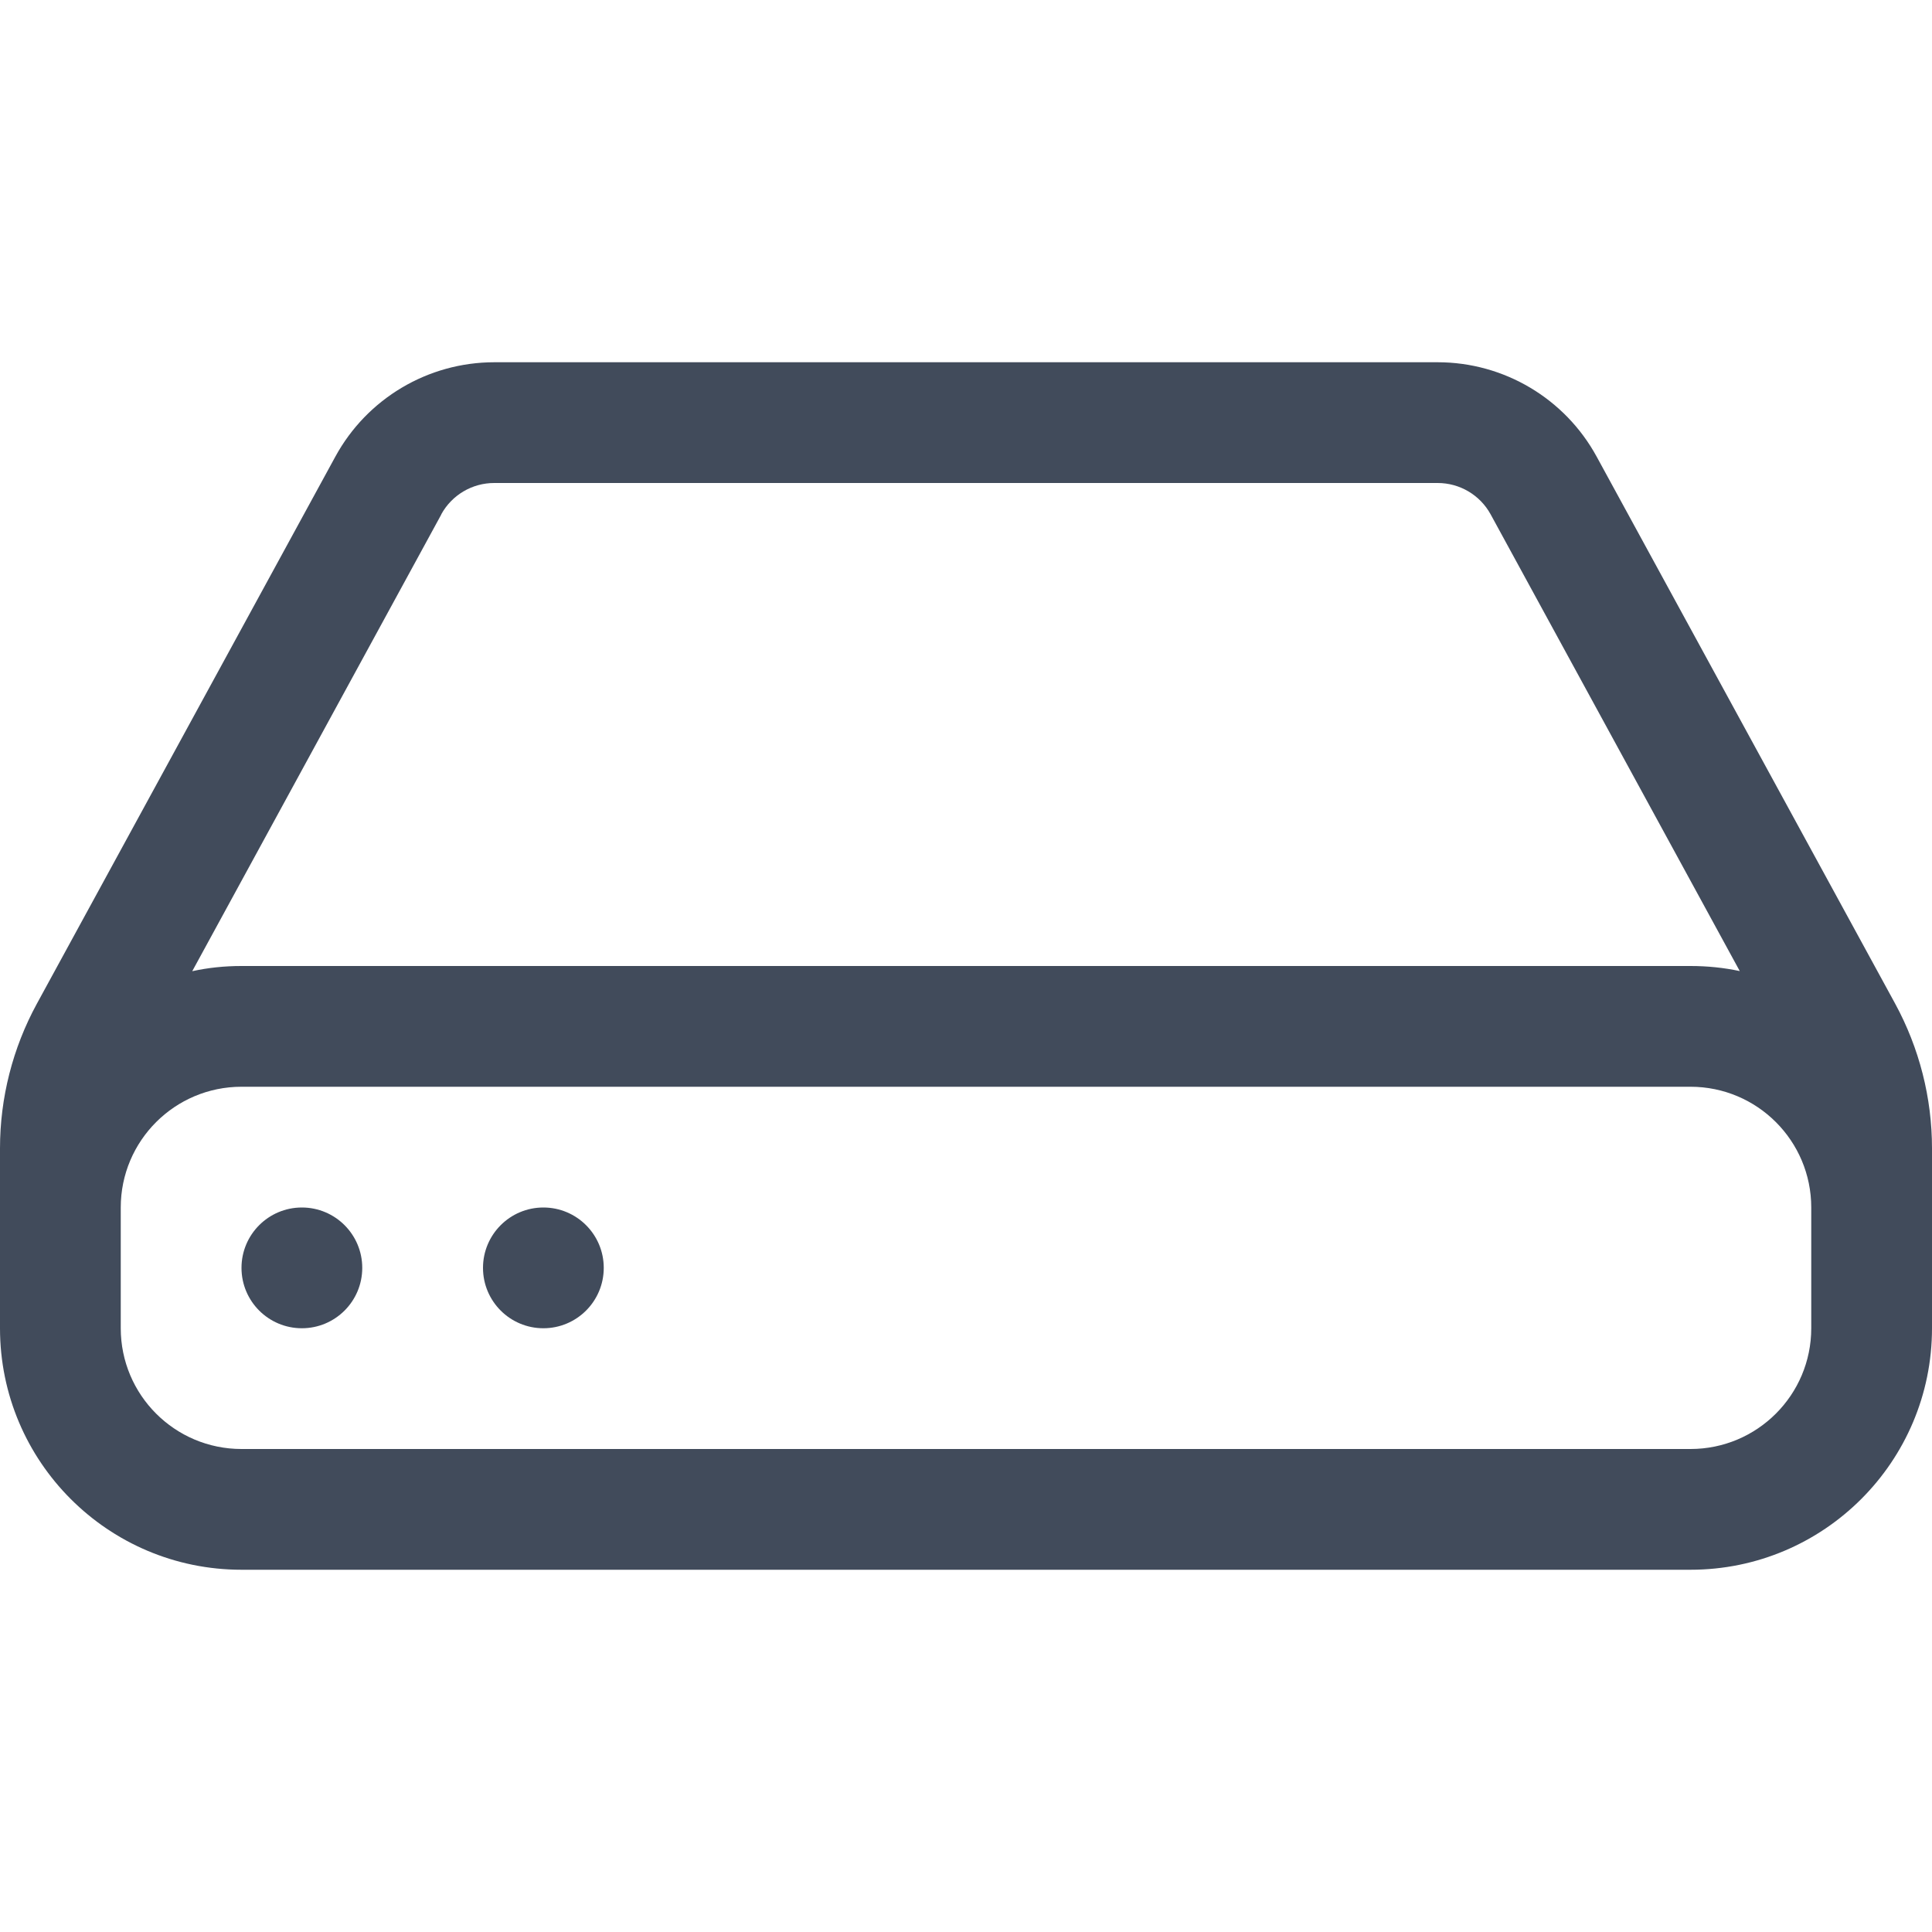
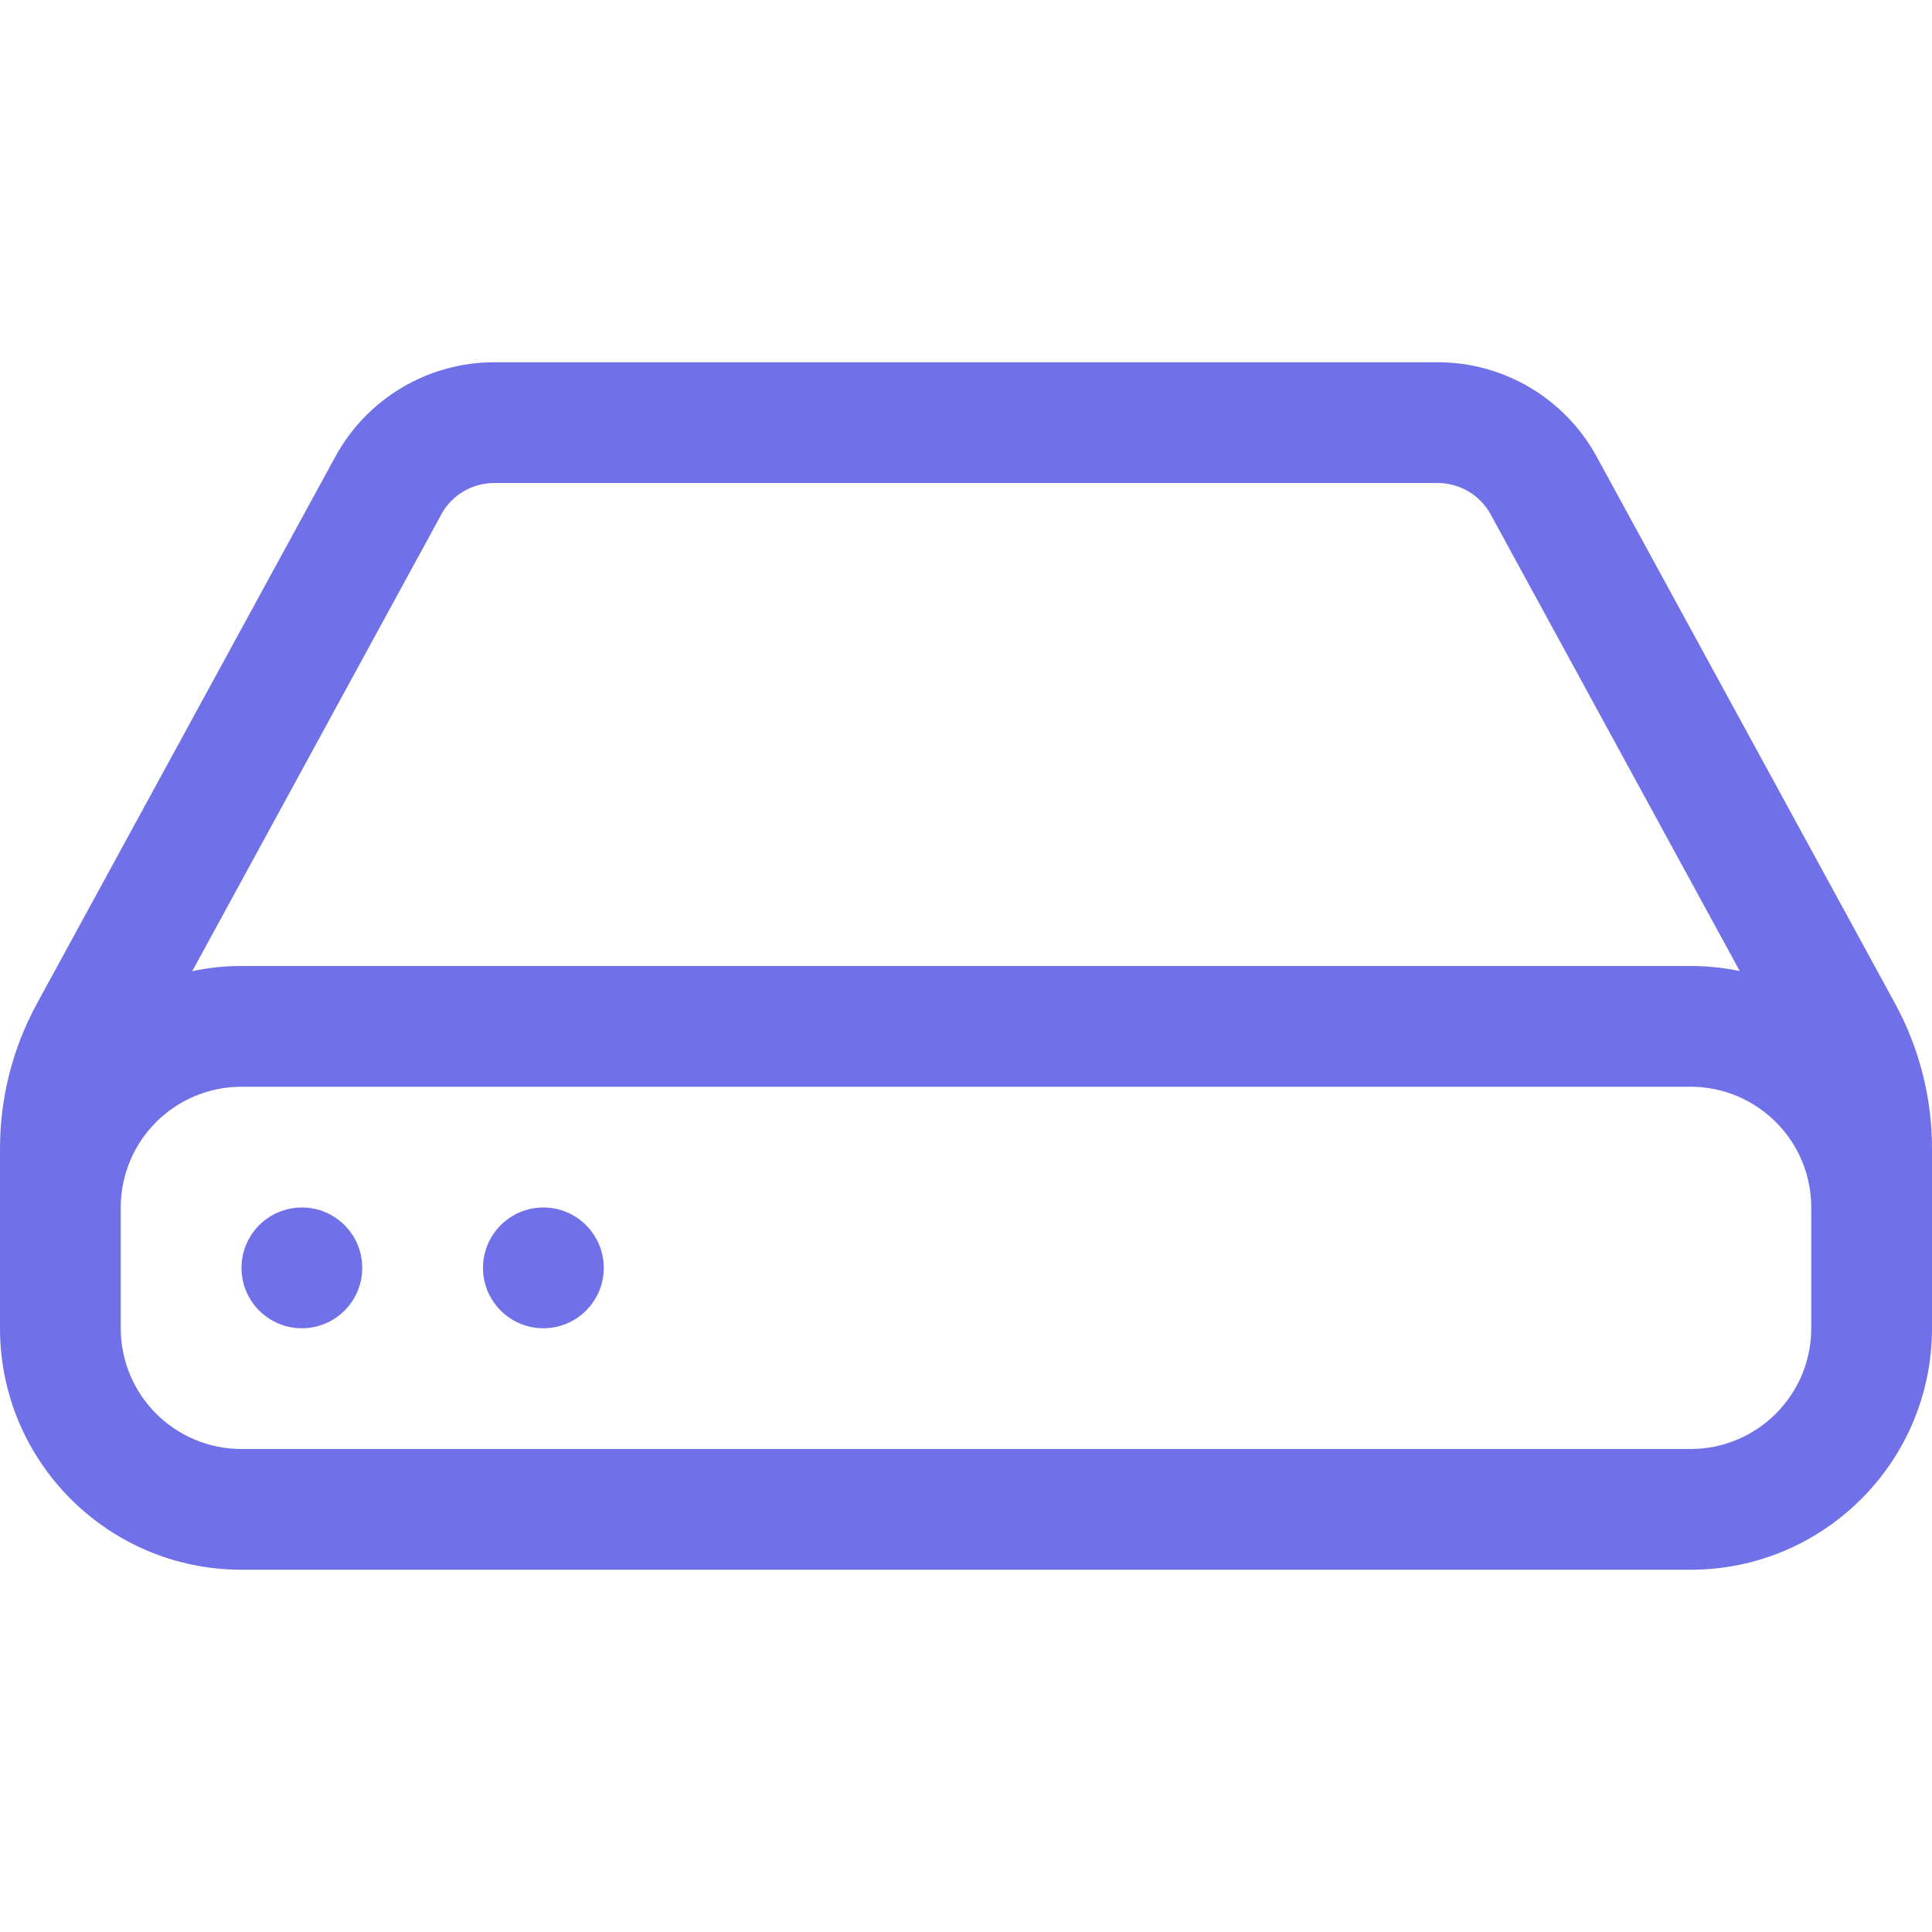
- <svg xmlns="http://www.w3.org/2000/svg" width="18" height="18" fill="#414B5B" class="bi bi-hdd" viewBox="0 0 16 16">
+ <svg xmlns="http://www.w3.org/2000/svg" width="18" height="18" fill="#7071E8" class="bi bi-hdd" viewBox="0 0 16 16">
  <path d="M4.5 11a.5.5 0 1 0 0-1 .5.5 0 0 0 0 1M3 10.5a.5.5 0 1 1-1 0 .5.5 0 0 1 1 0" />
  <path d="M16 11a2 2 0 0 1-2 2H2a2 2 0 0 1-2-2V9.51c0-.418.105-.83.305-1.197l2.472-4.531A1.5 1.5 0 0 1 4.094 3h7.812a1.5 1.5 0 0 1 1.317.782l2.472 4.53c.2.368.305.78.305 1.198zM3.655 4.26 1.592 8.043C1.724 8.014 1.86 8 2 8h12c.14 0 .276.014.408.042L12.345 4.26a.5.5 0 0 0-.439-.26H4.094a.5.5 0 0 0-.44.26zM1 10v1a1 1 0 0 0 1 1h12a1 1 0 0 0 1-1v-1a1 1 0 0 0-1-1H2a1 1 0 0 0-1 1" />
</svg>
